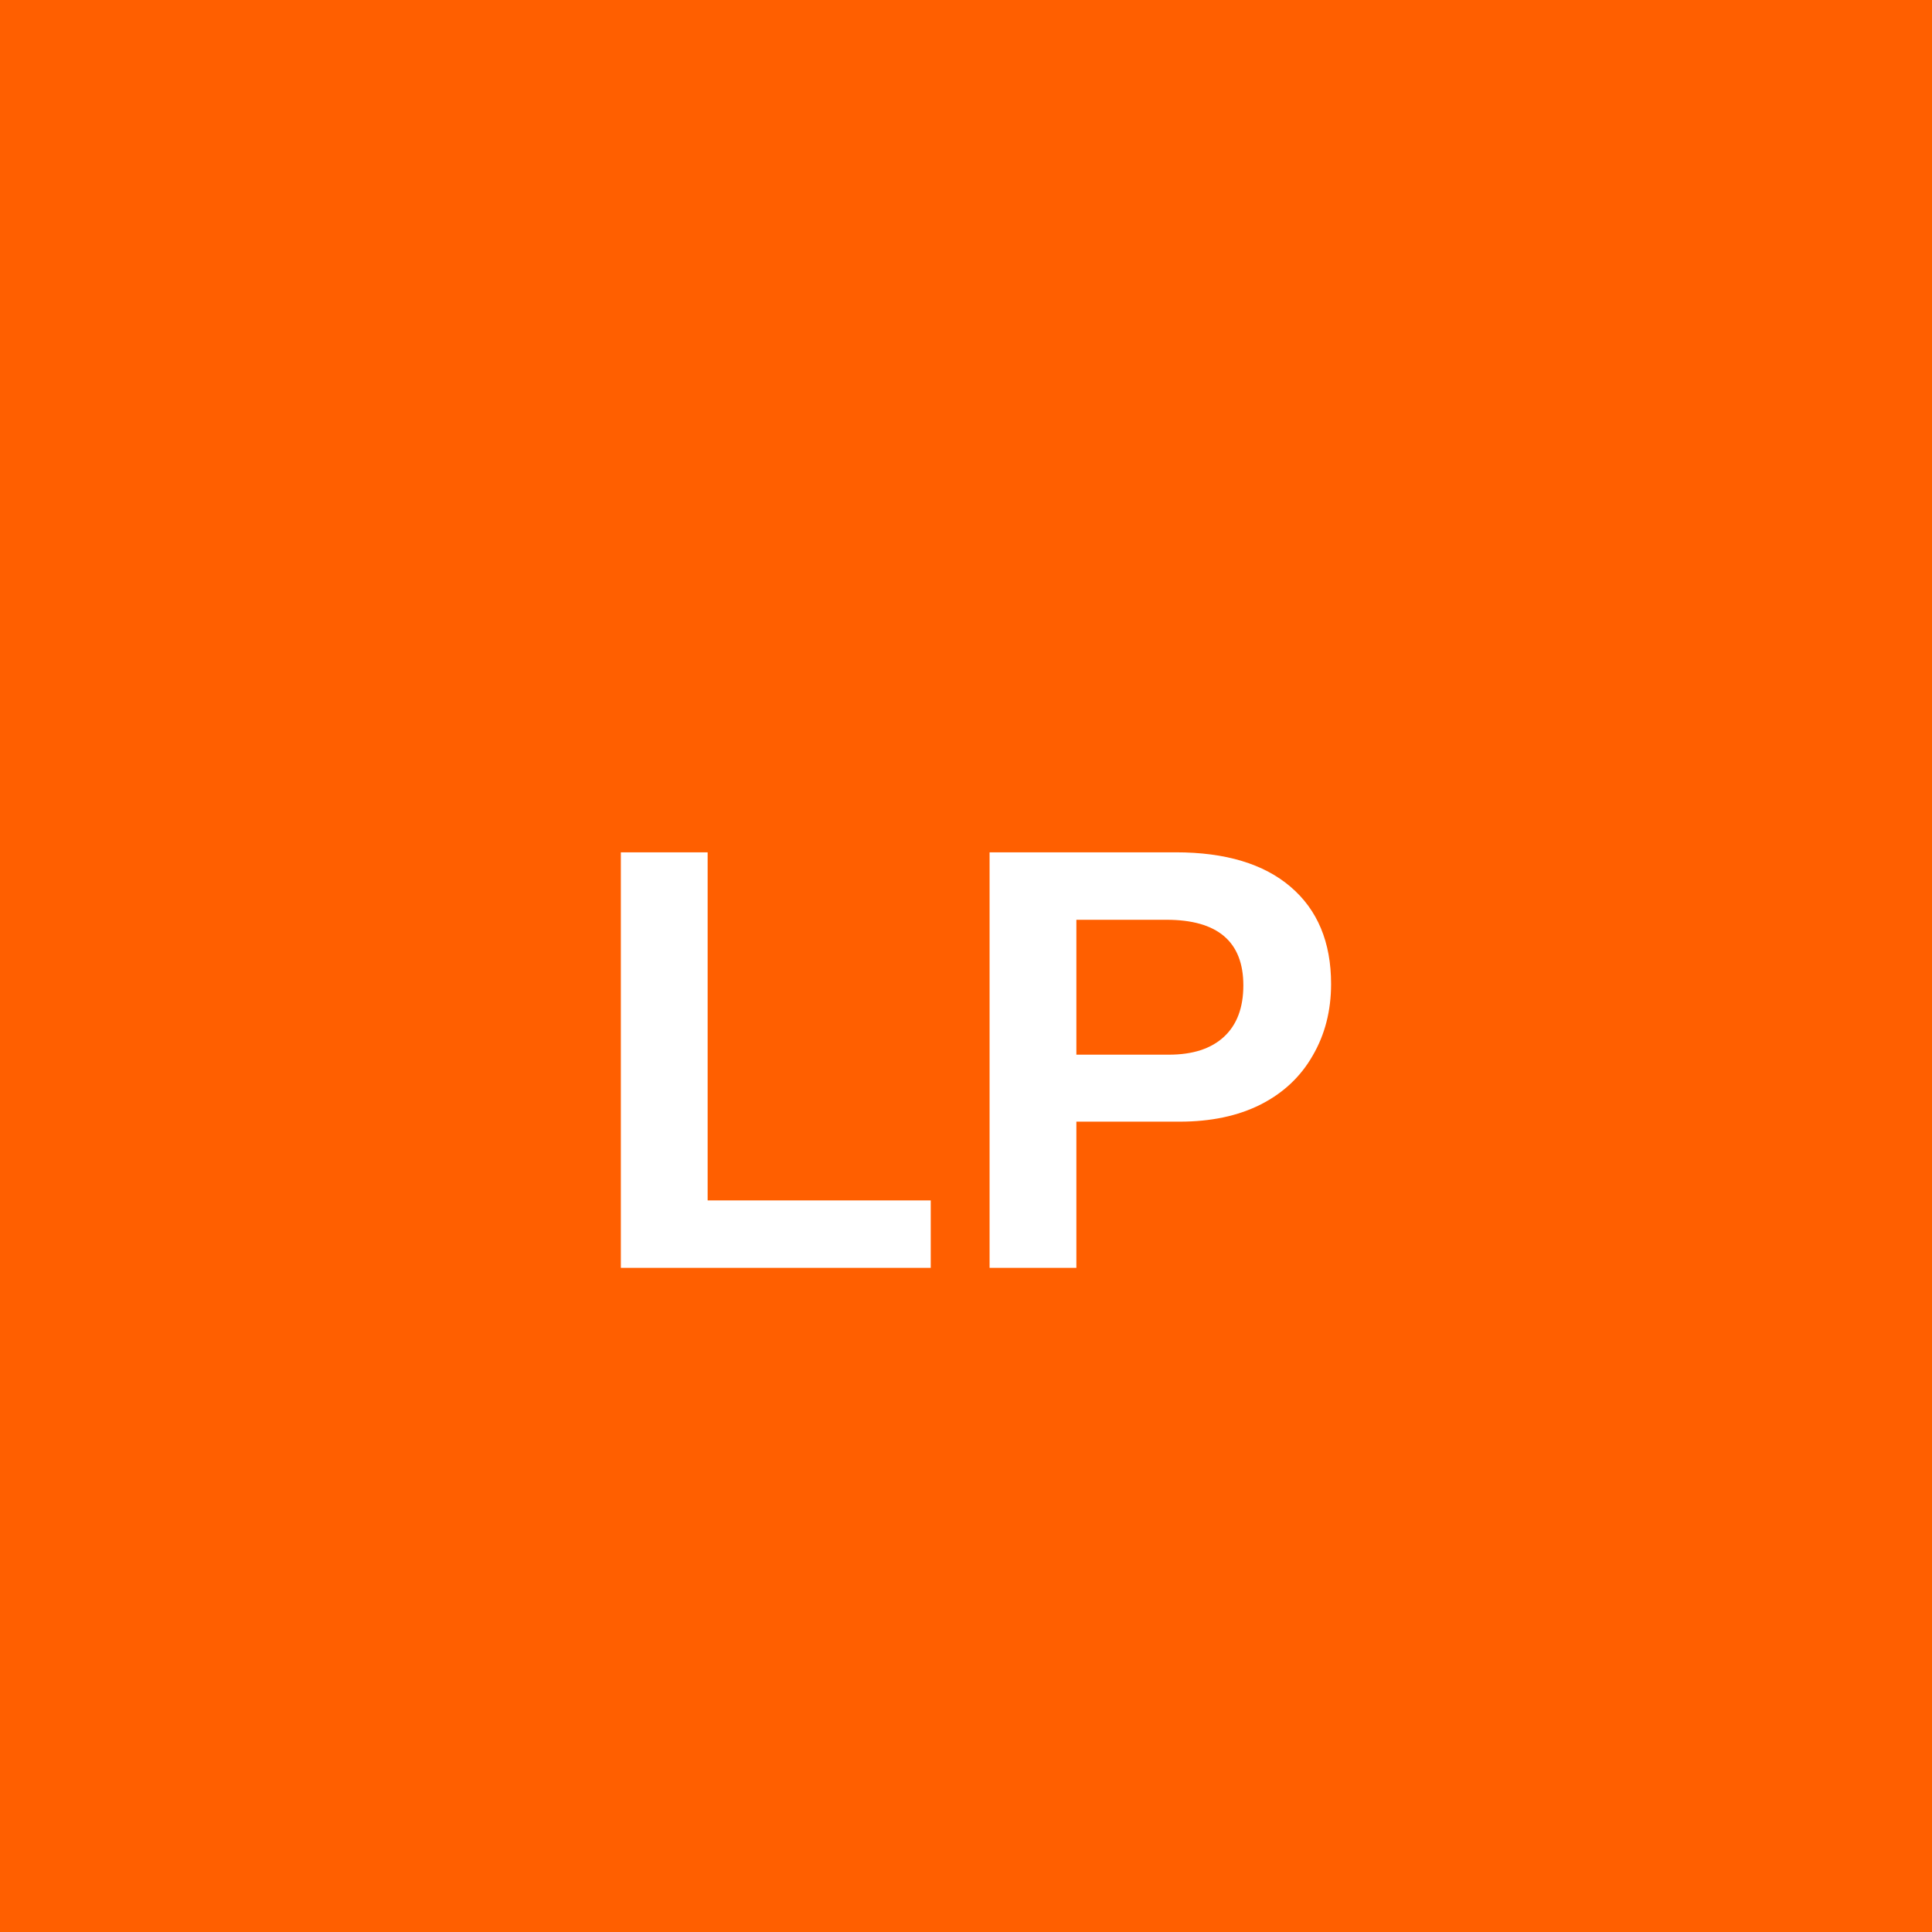
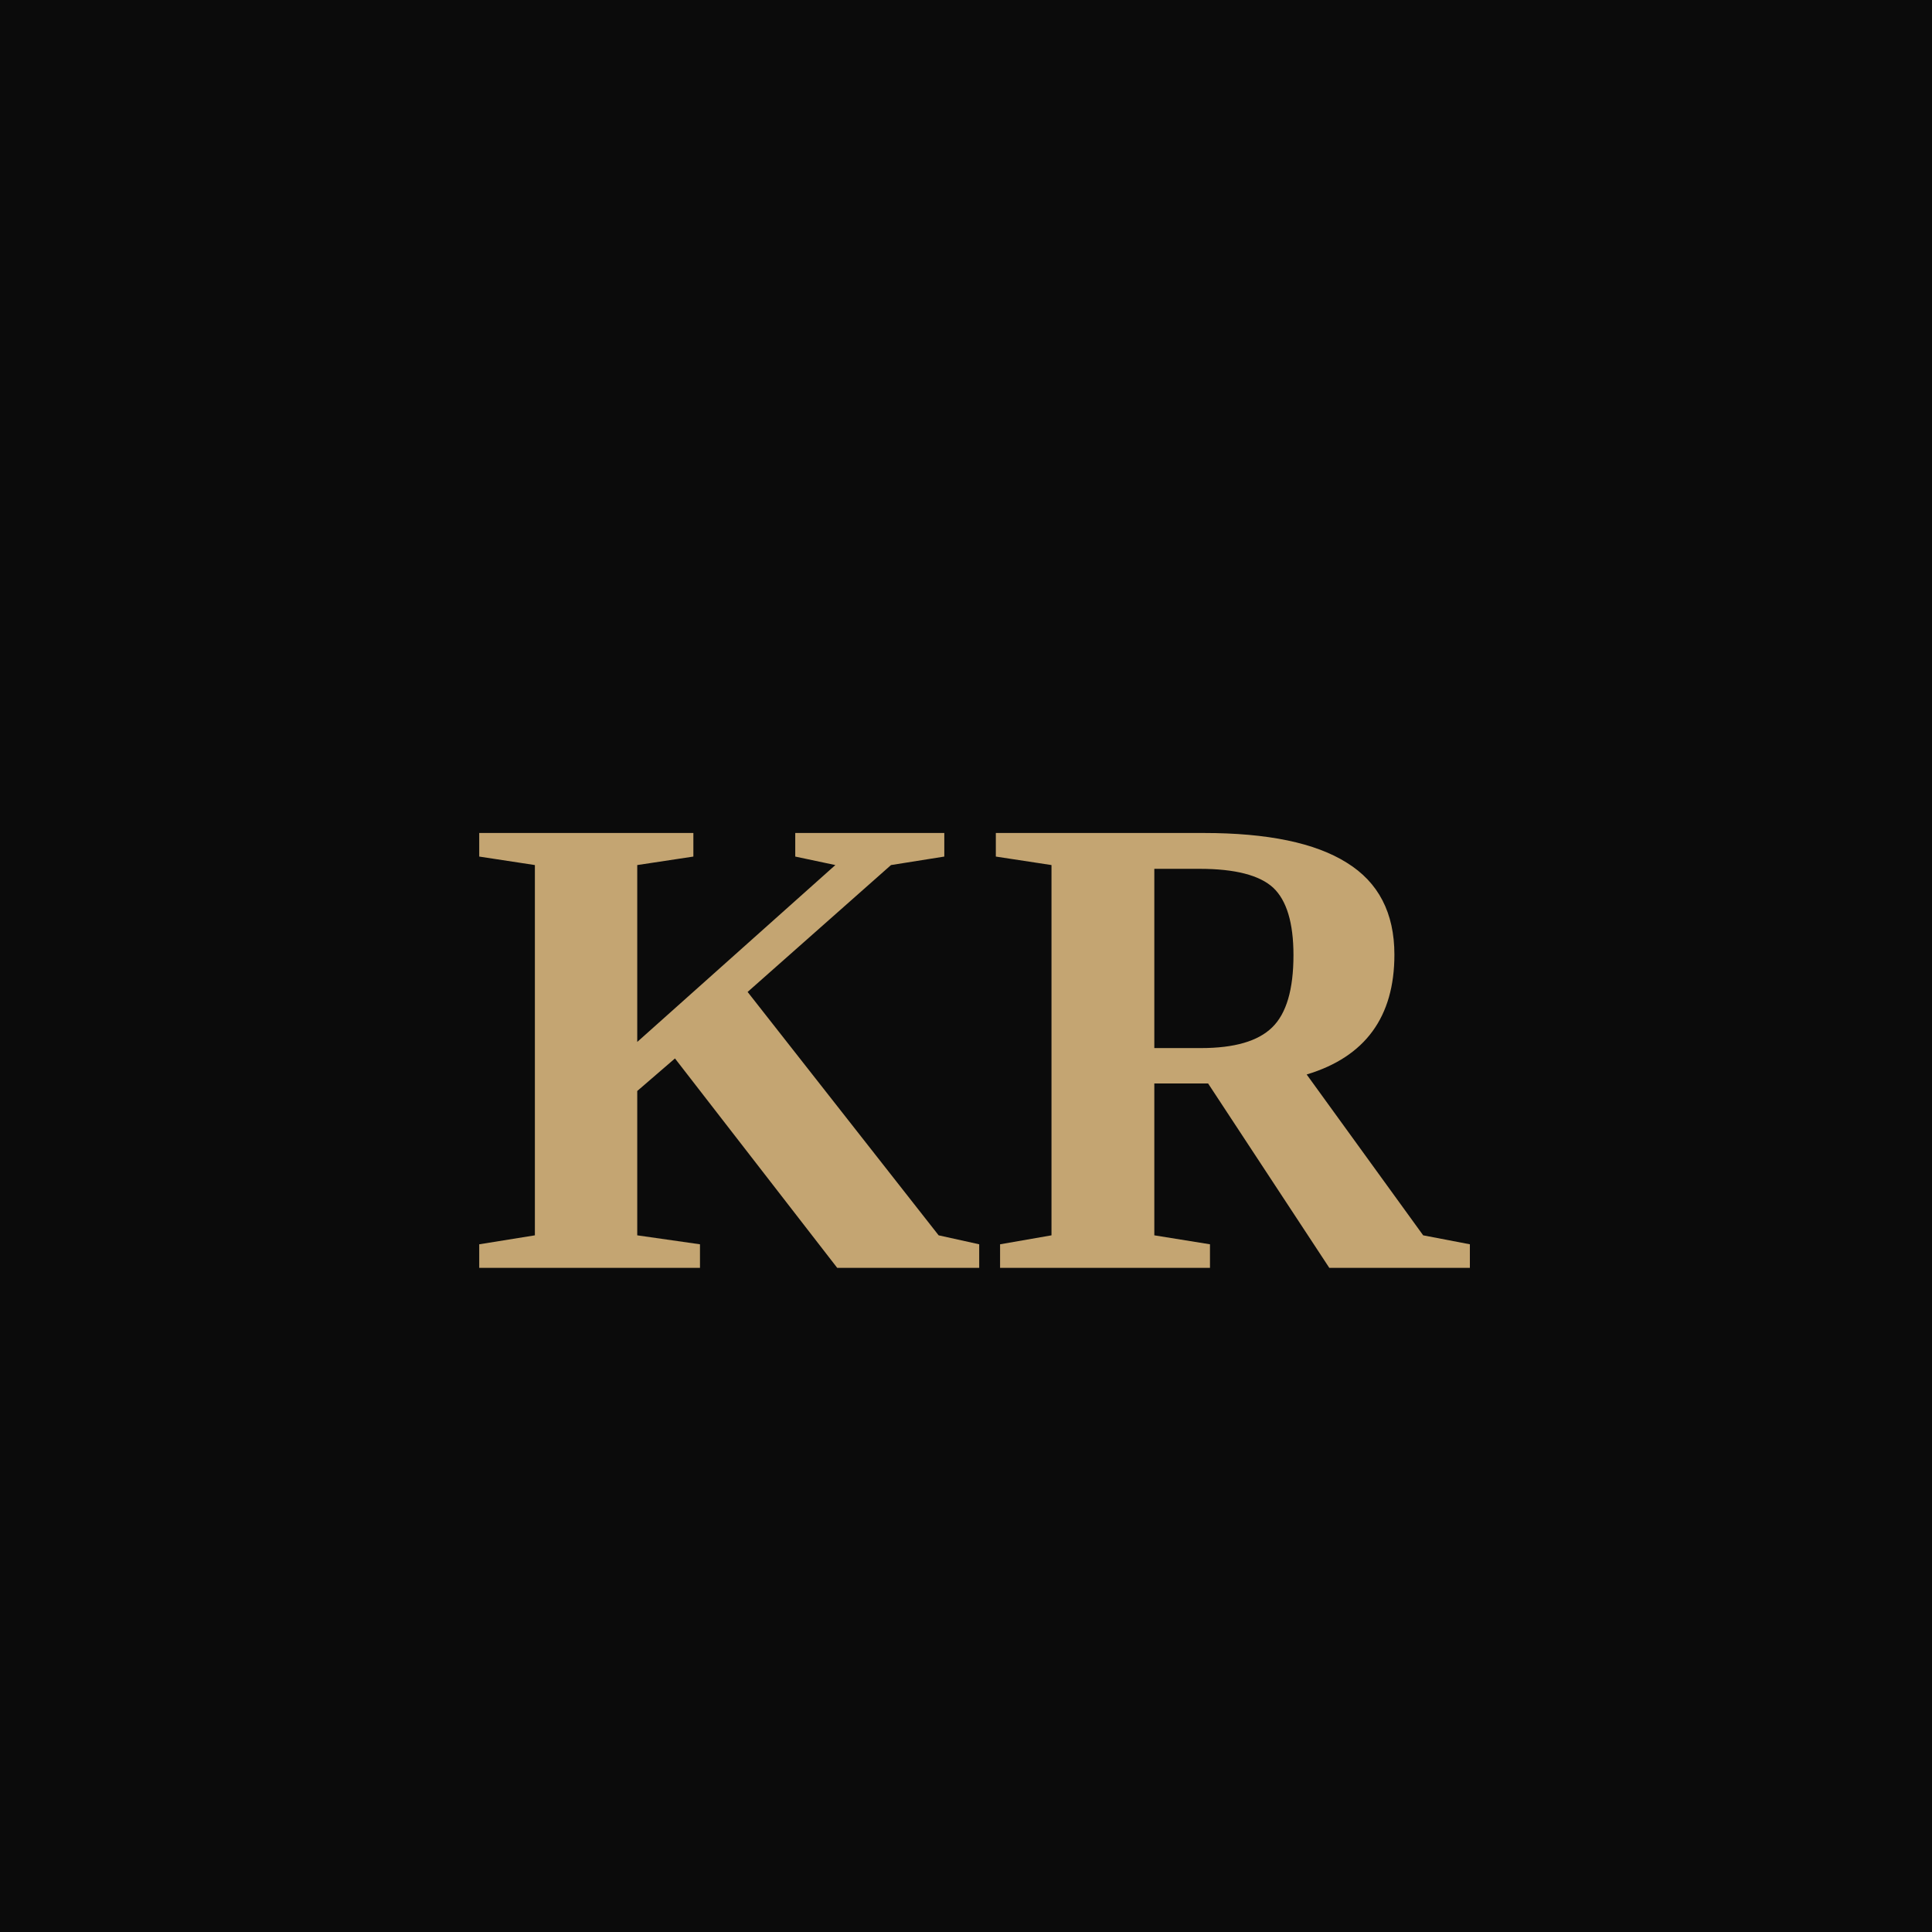
<svg xmlns="http://www.w3.org/2000/svg" viewBox="0 0 64 64">
-   <rect width="64" height="64" fill="#ff5f00" />
-   <text x="32" y="42" text-anchor="middle" font-family="Arial, sans-serif" font-size="20" font-weight="800" fill="#ffffff">LP</text>
+   <rect width="64" height="64" fill="#0b0b0b" />
+   <text x="32" y="42" text-anchor="middle" font-family="Georgia, 'Times New Roman', serif" font-size="22" font-weight="700" fill="#c4a572">KR</text>
</svg>
